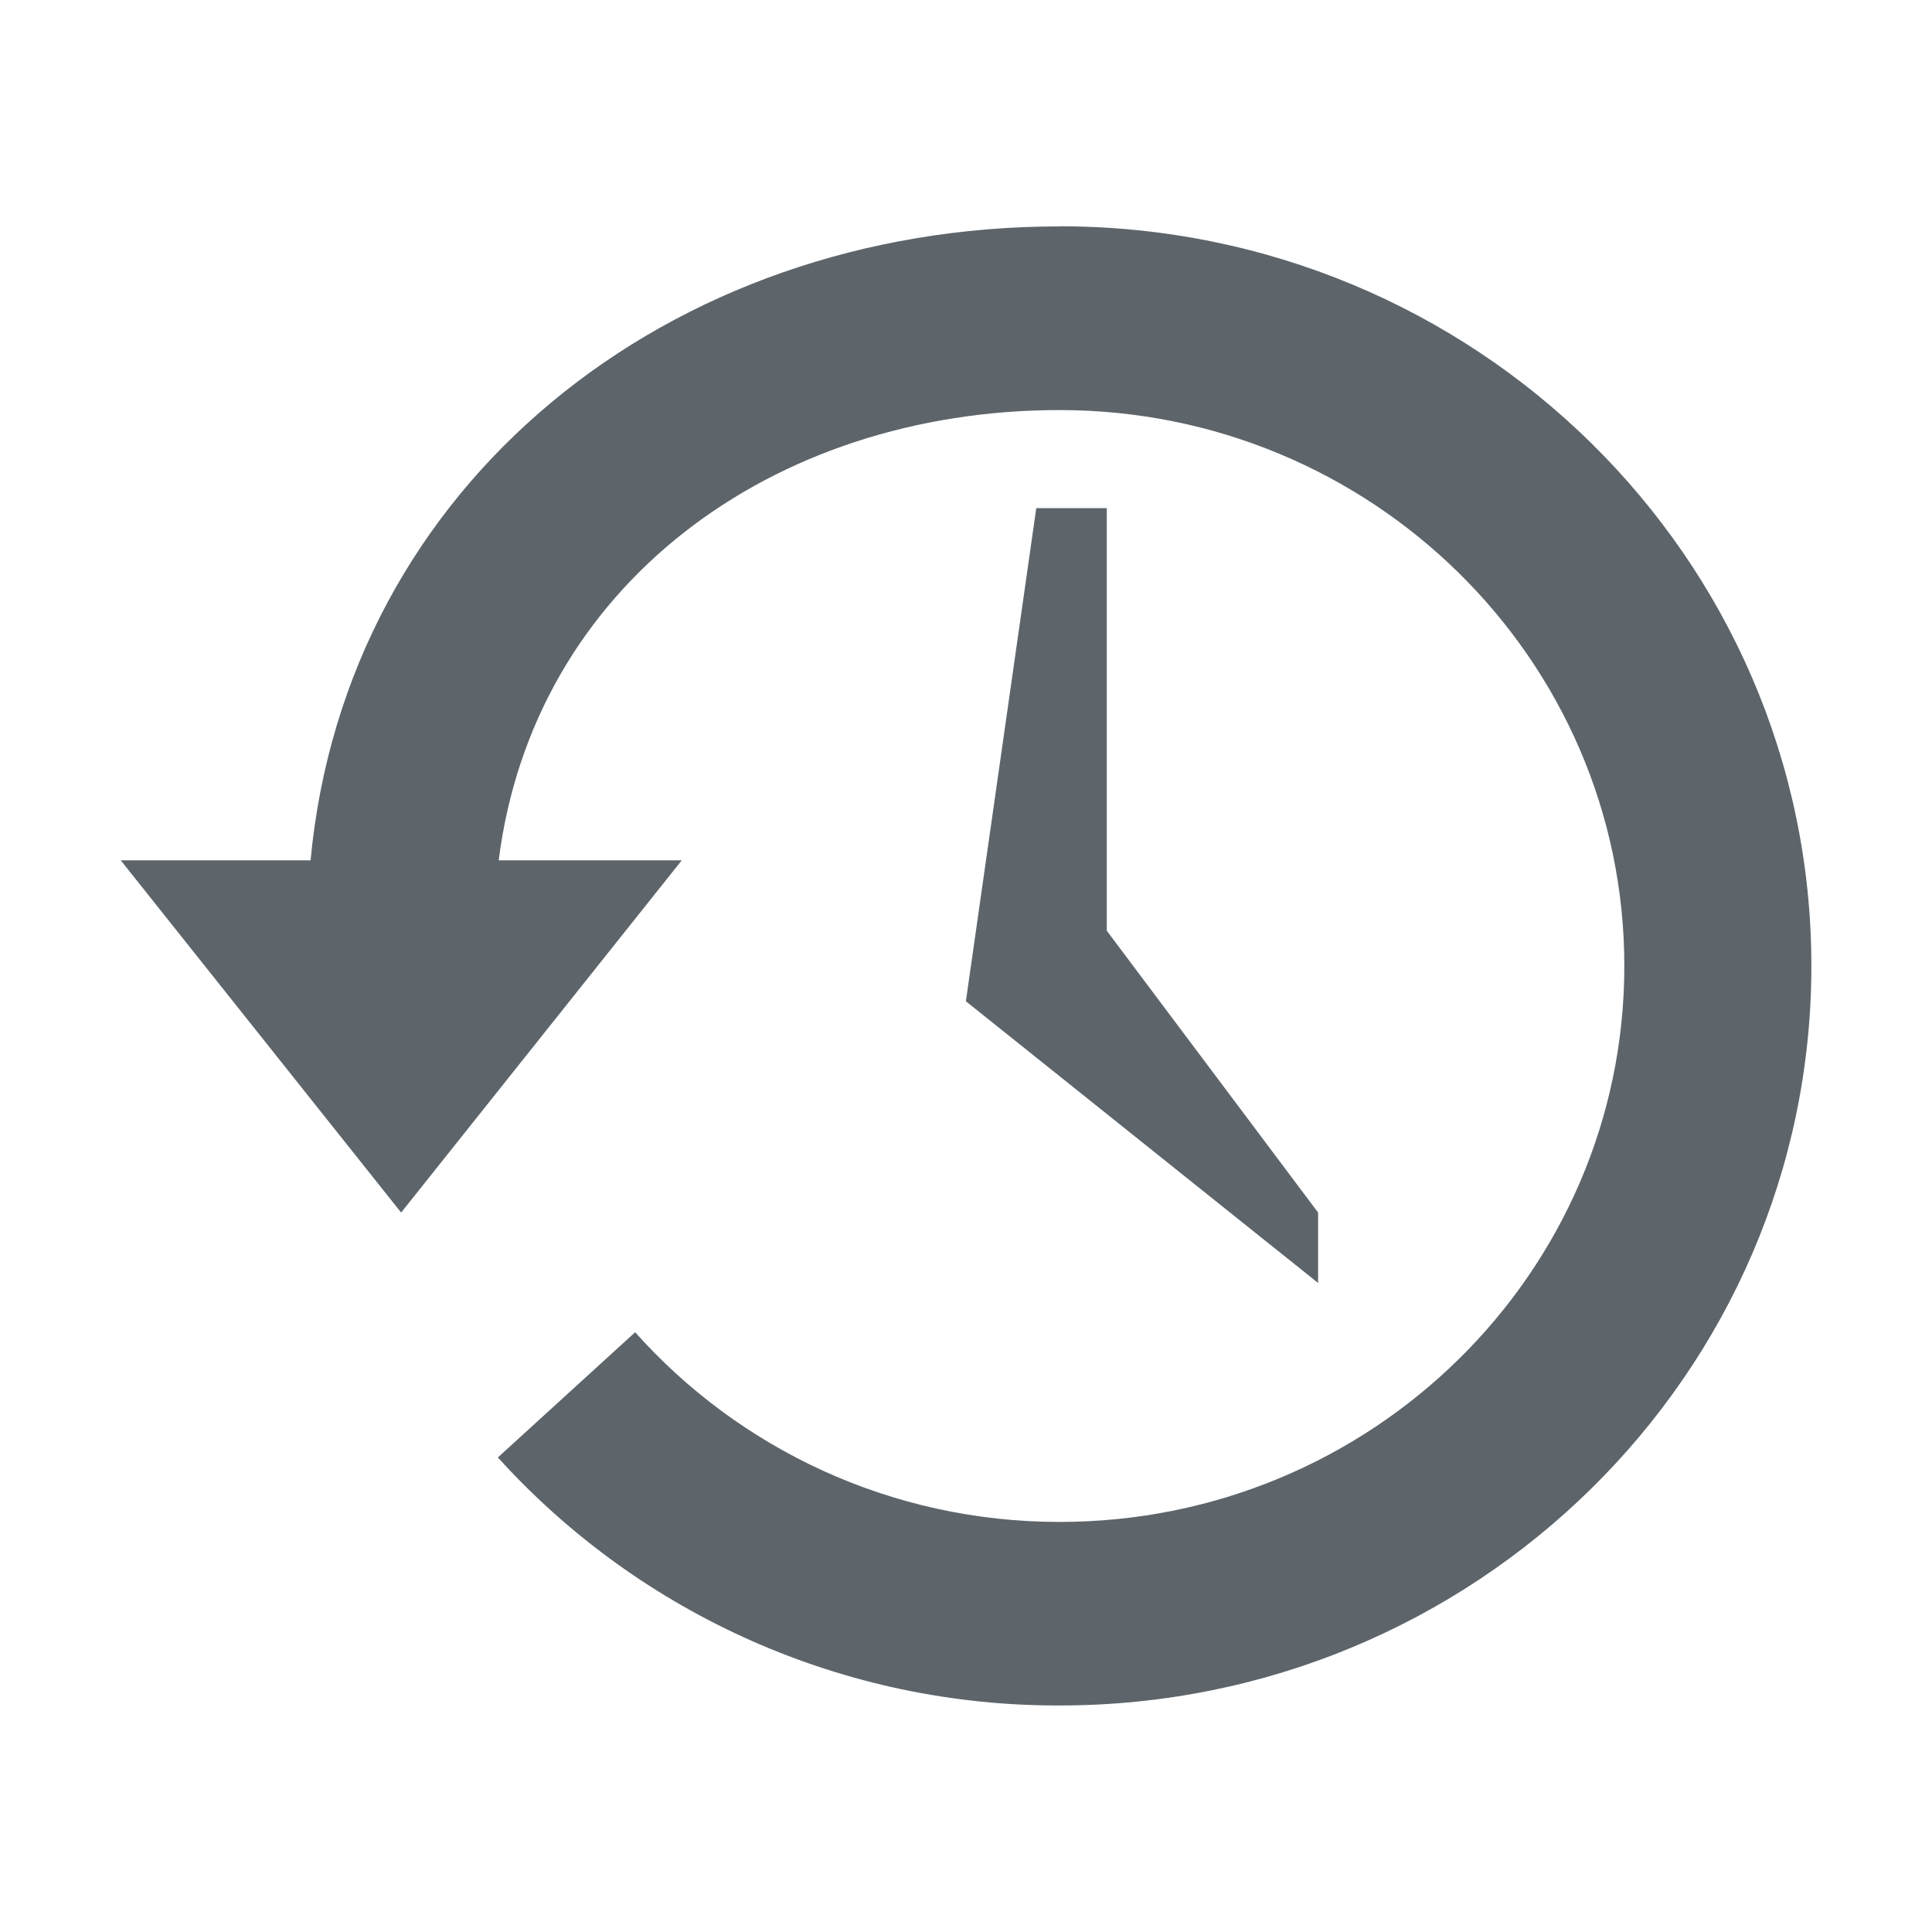
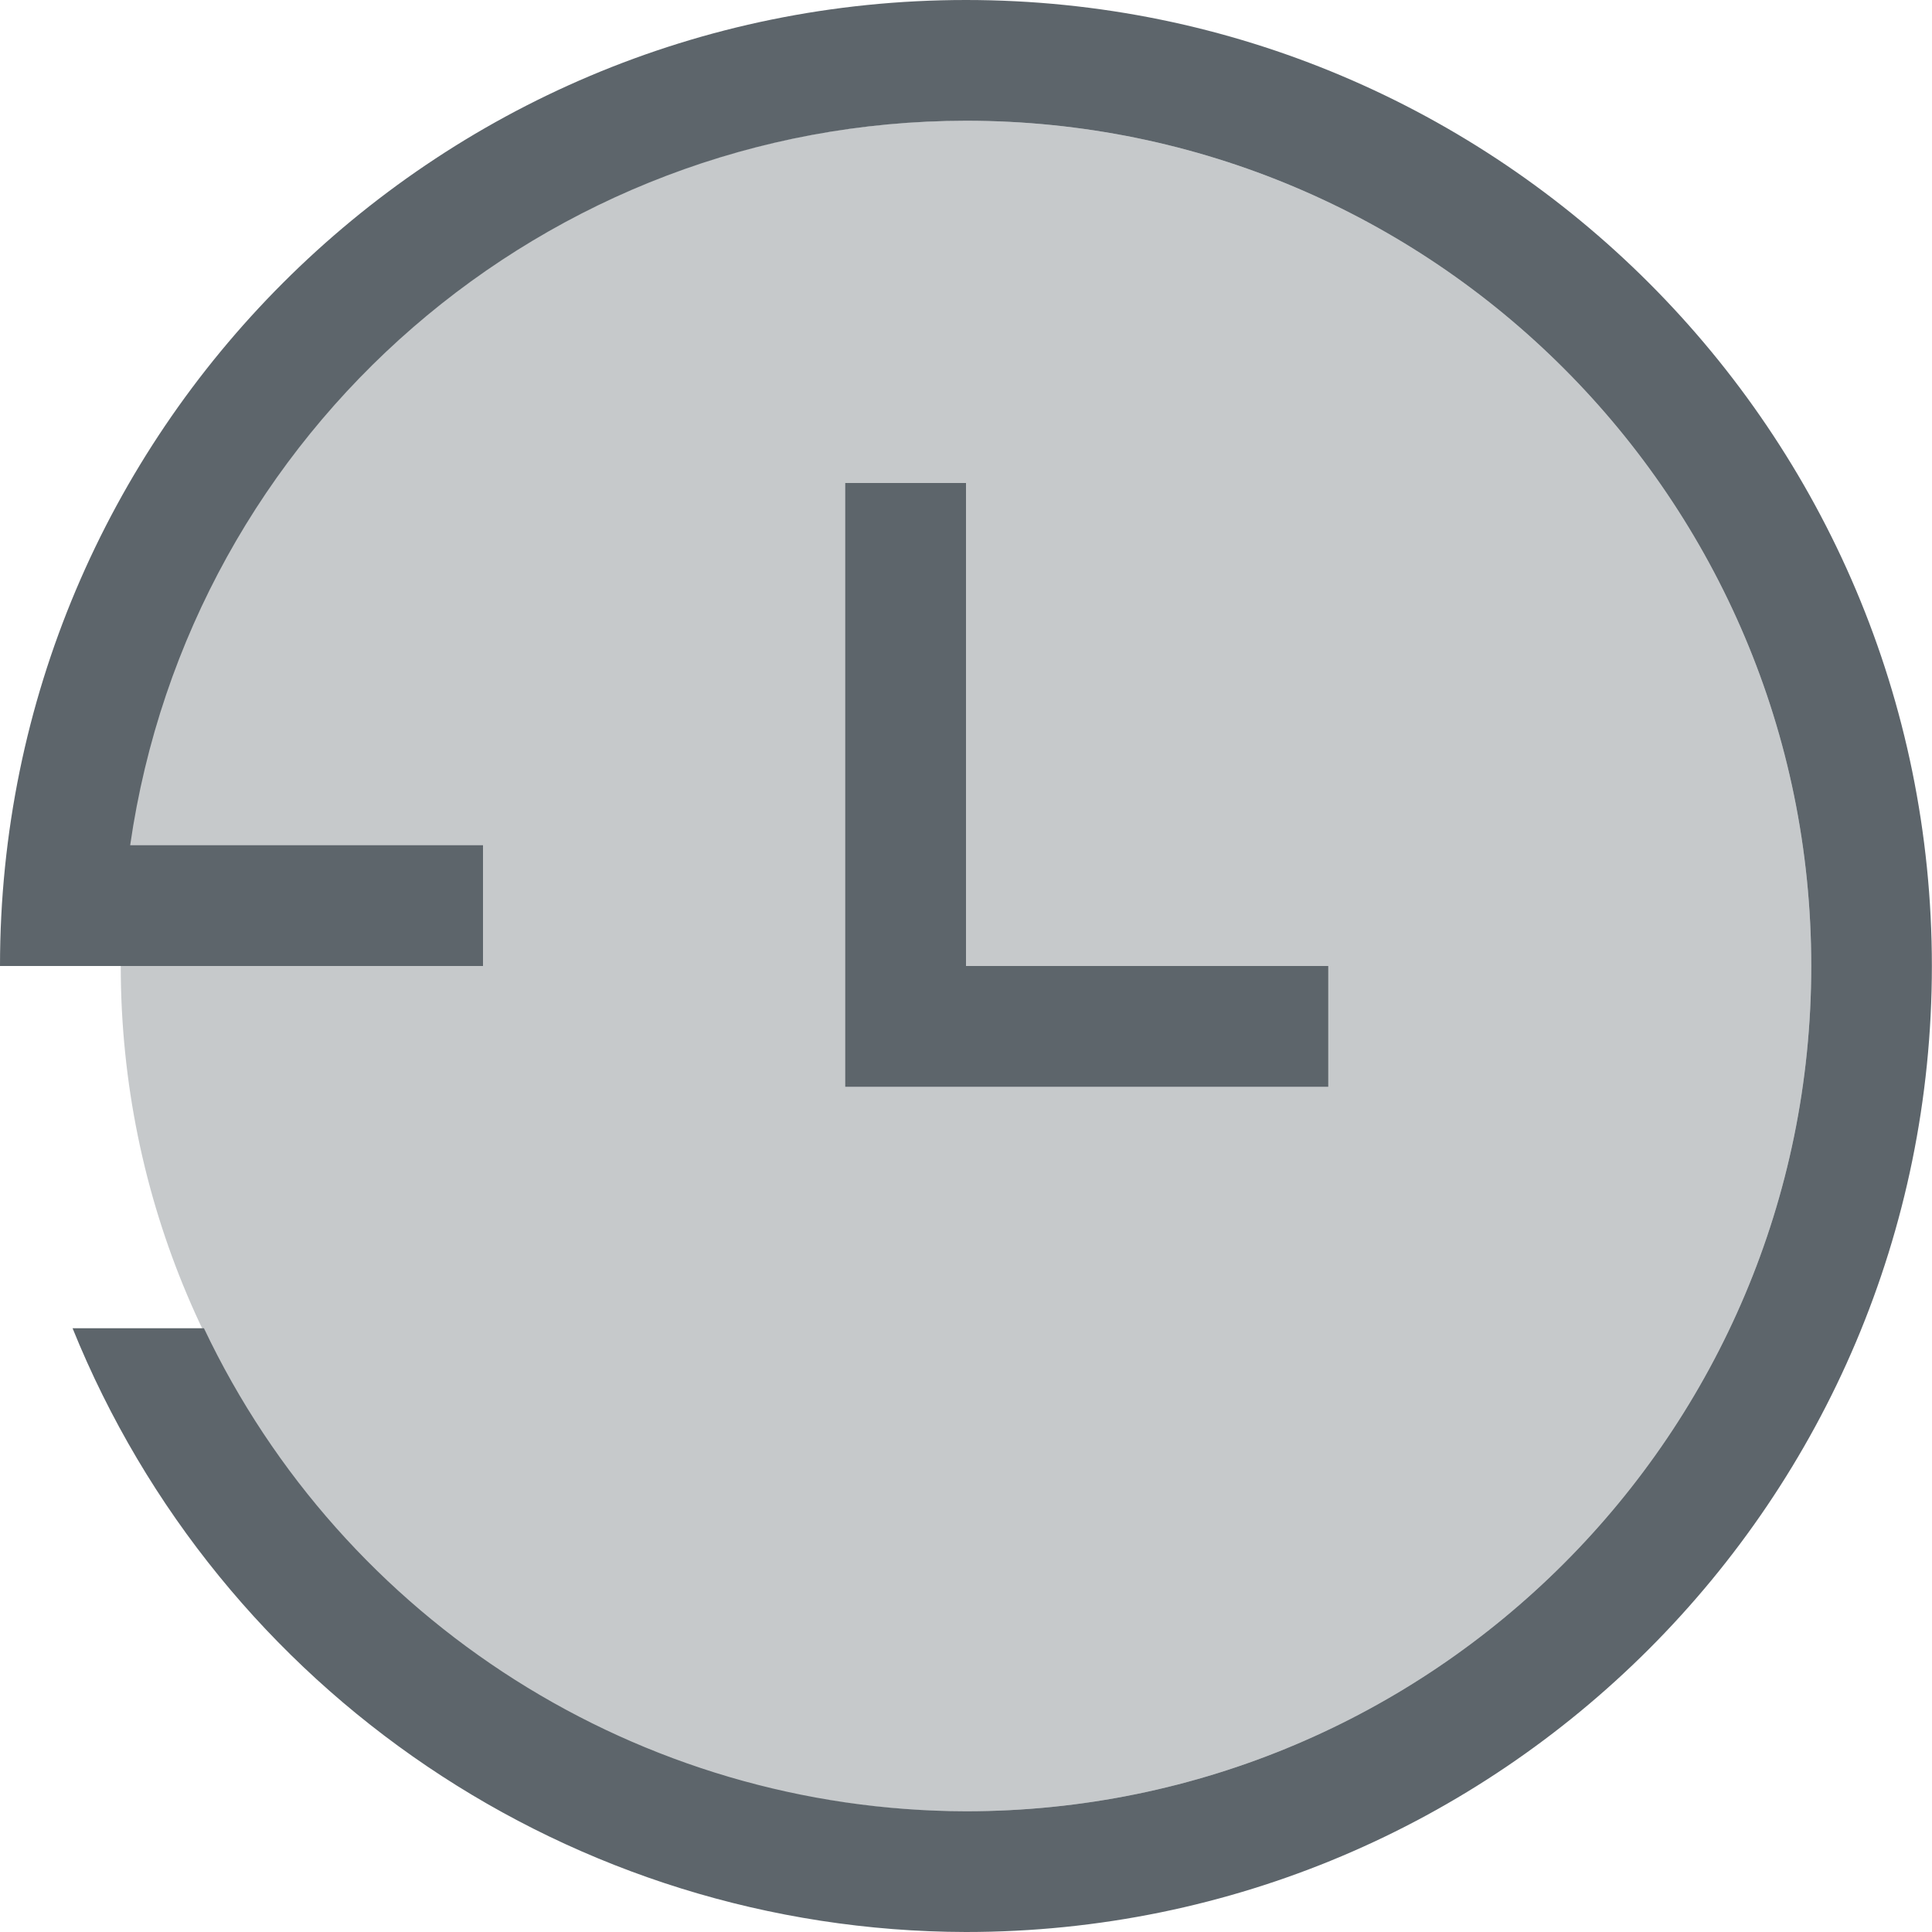
<svg xmlns="http://www.w3.org/2000/svg" width="16" height="16" version="1.1">
  <defs>
-     <style id="current-color-scheme" type="text/css">
-    .ColorScheme-Text { color:#5d656b; } .ColorScheme-Highlight { color:#5294e2; }
-   </style>
+     <style id="current-color-scheme" type="text/css">.ColorScheme-Text { color:#5d656b; } .ColorScheme-Highlight { color:#5294e2; }</style>
  </defs>
-   <path d="m8.774 1.875c-3.242 0-5.91 2.135-6.202 5.25h-1.572l2.322 2.917 2.324-2.917h-1.516c0.287-2.271 2.26-3.729 4.645-3.729 2.581 0 4.677 2.063 4.677 4.604s-2.095 4.604-4.677 4.604c-1.401 0-2.658-0.61-3.515-1.571l-1.137 1.037a6.252 6.252 0 0 0 4.653 2.054c3.436 0 6.225-2.744 6.225-6.125s-2.789-6.125-6.225-6.125zm-0.192 2.333-0.583 4.084 2.917 2.333v-0.583l-1.75-2.334v-3.5z" style="fill:currentColor" class="ColorScheme-Text" />
+   <circle cx="8" cy="8" r="7" style="fill:currentColor" class="ColorScheme-Text" opacity=".35" />
+   <path d="m8 0a8 8 0 0 0-8 8h1 3v-1h-2.922a7 7 0 0 1 6.922-6 7 7 0 0 1 7 7 7 7 0 0 1-7 7 7 7 0 0 1-6.311-4h-1.088a8 8 0 0 0 7.398 5 8 8 0 0 0 8-8 8 8 0 0 0-8-8zm-1 4v4 1h4v-1h-3v-4h-1z" style="fill:currentColor" class="ColorScheme-Text" />
</svg>
